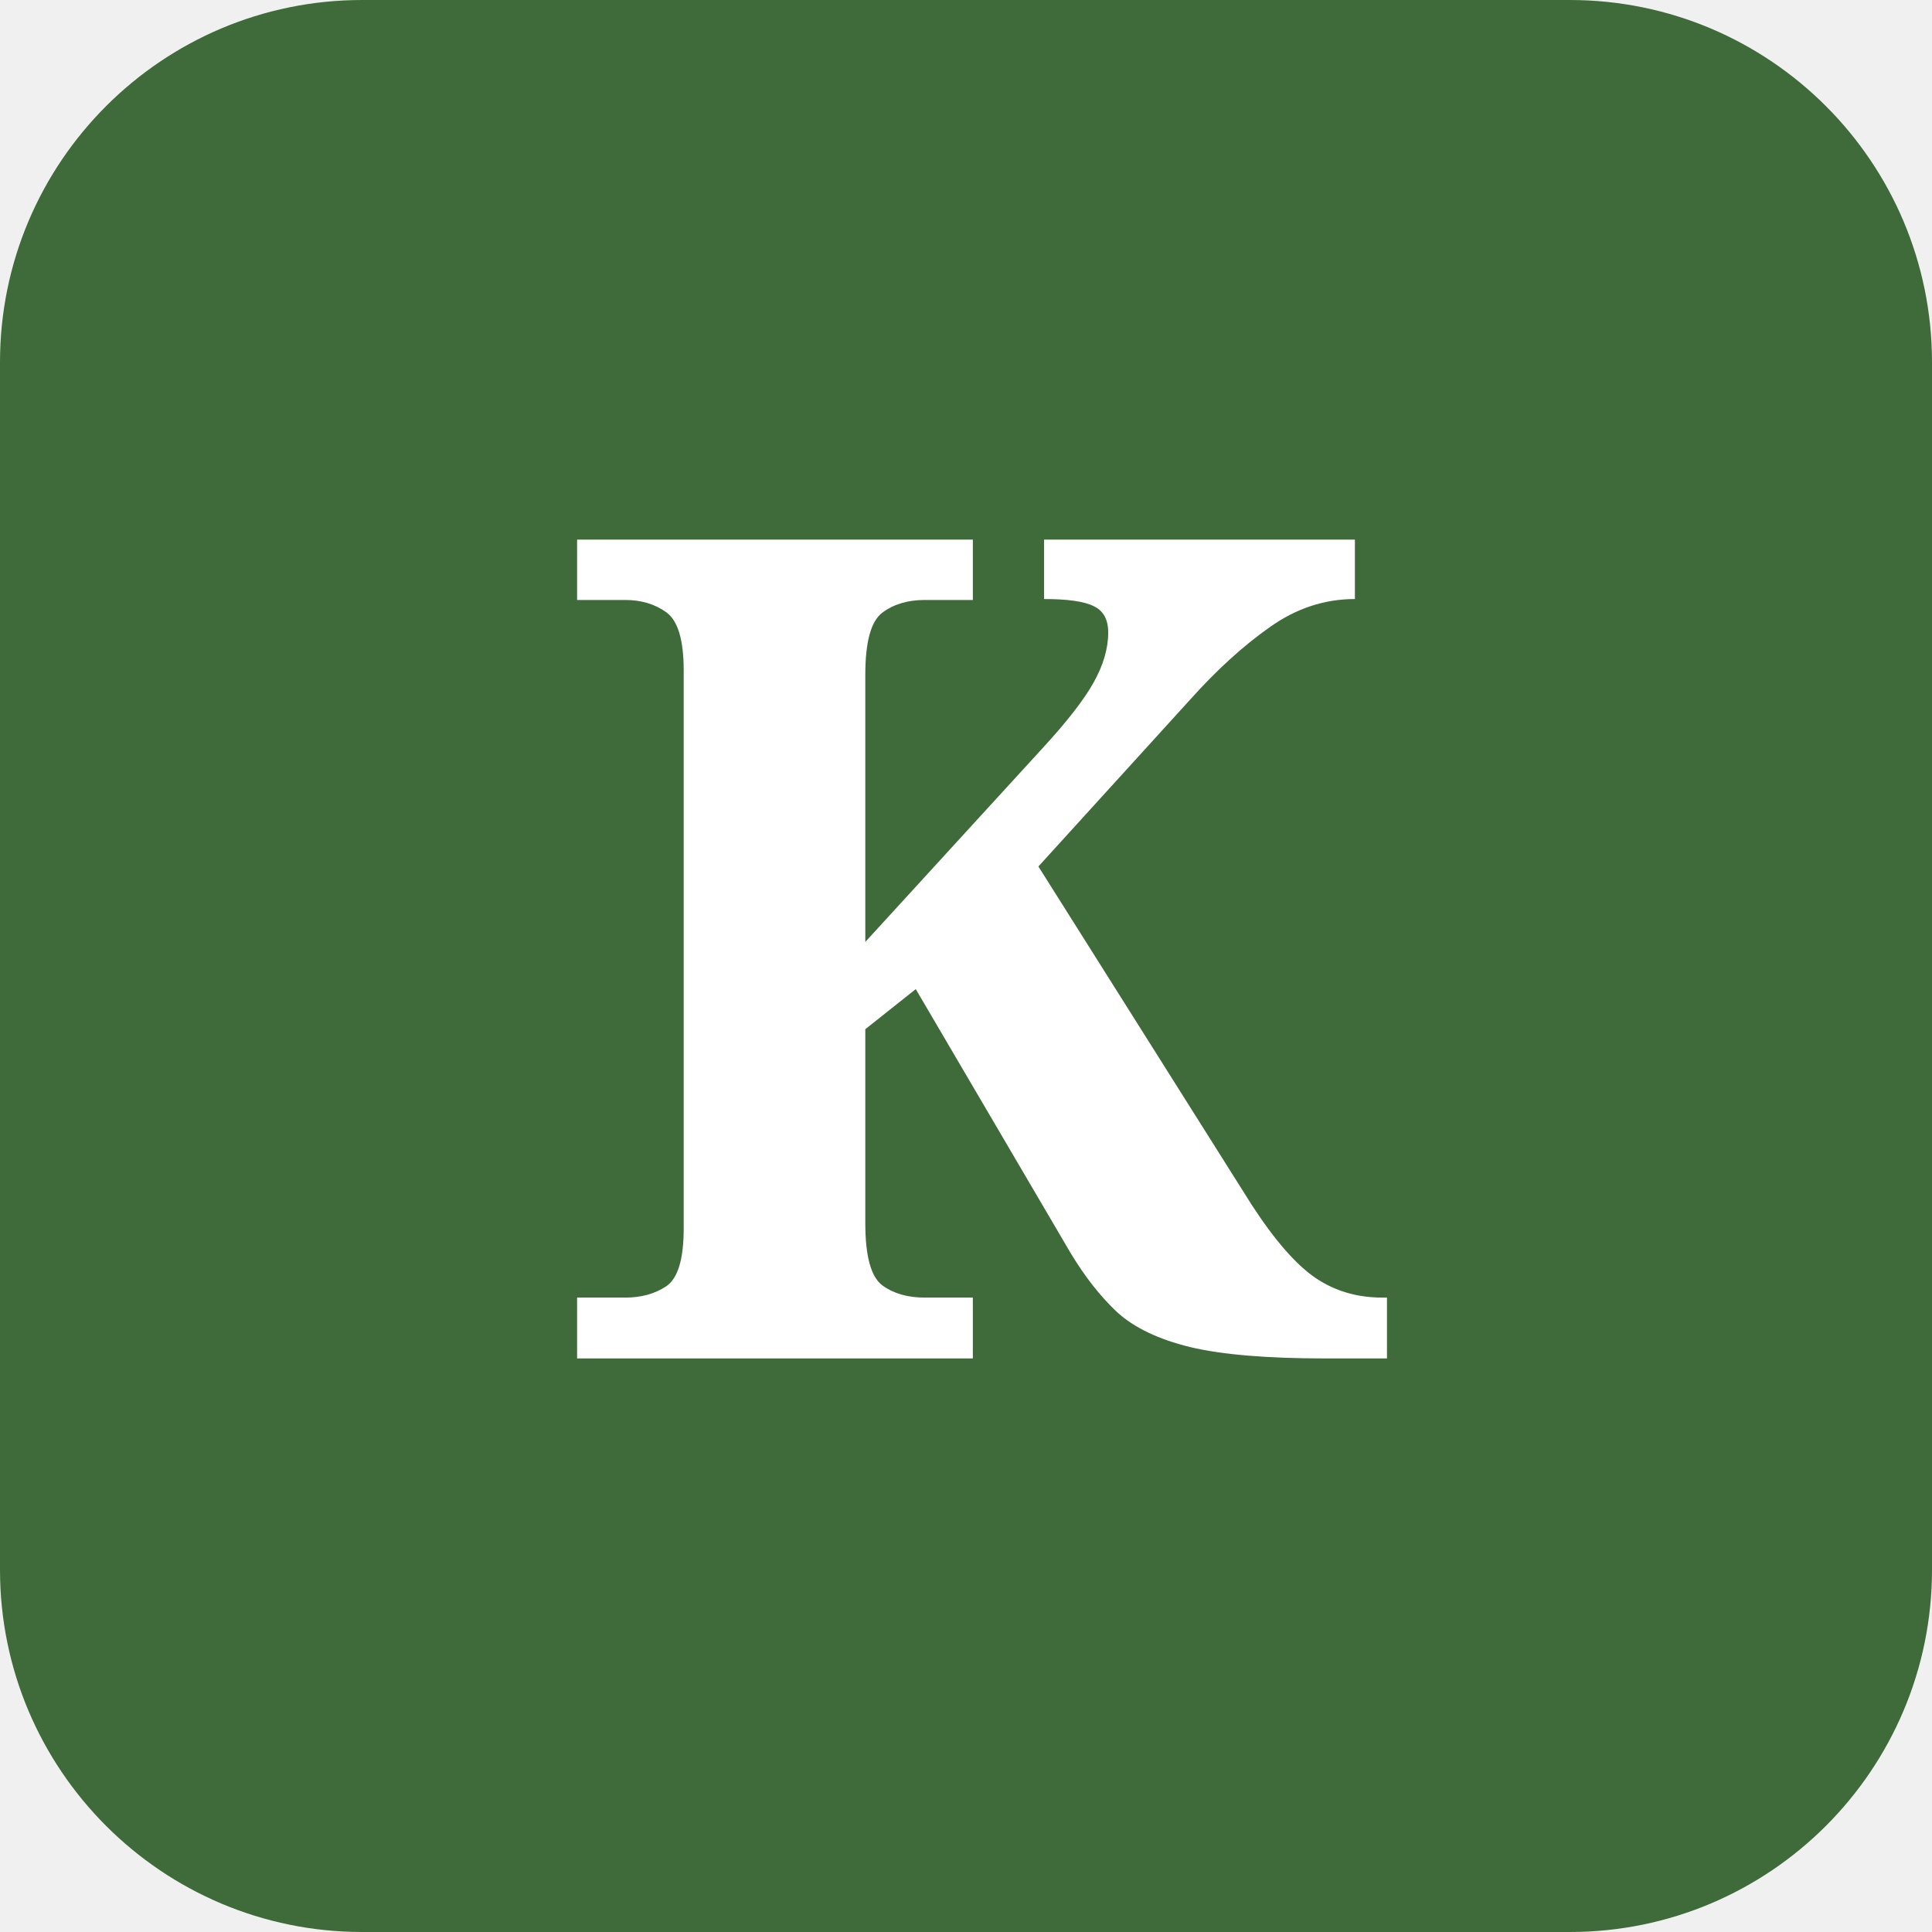
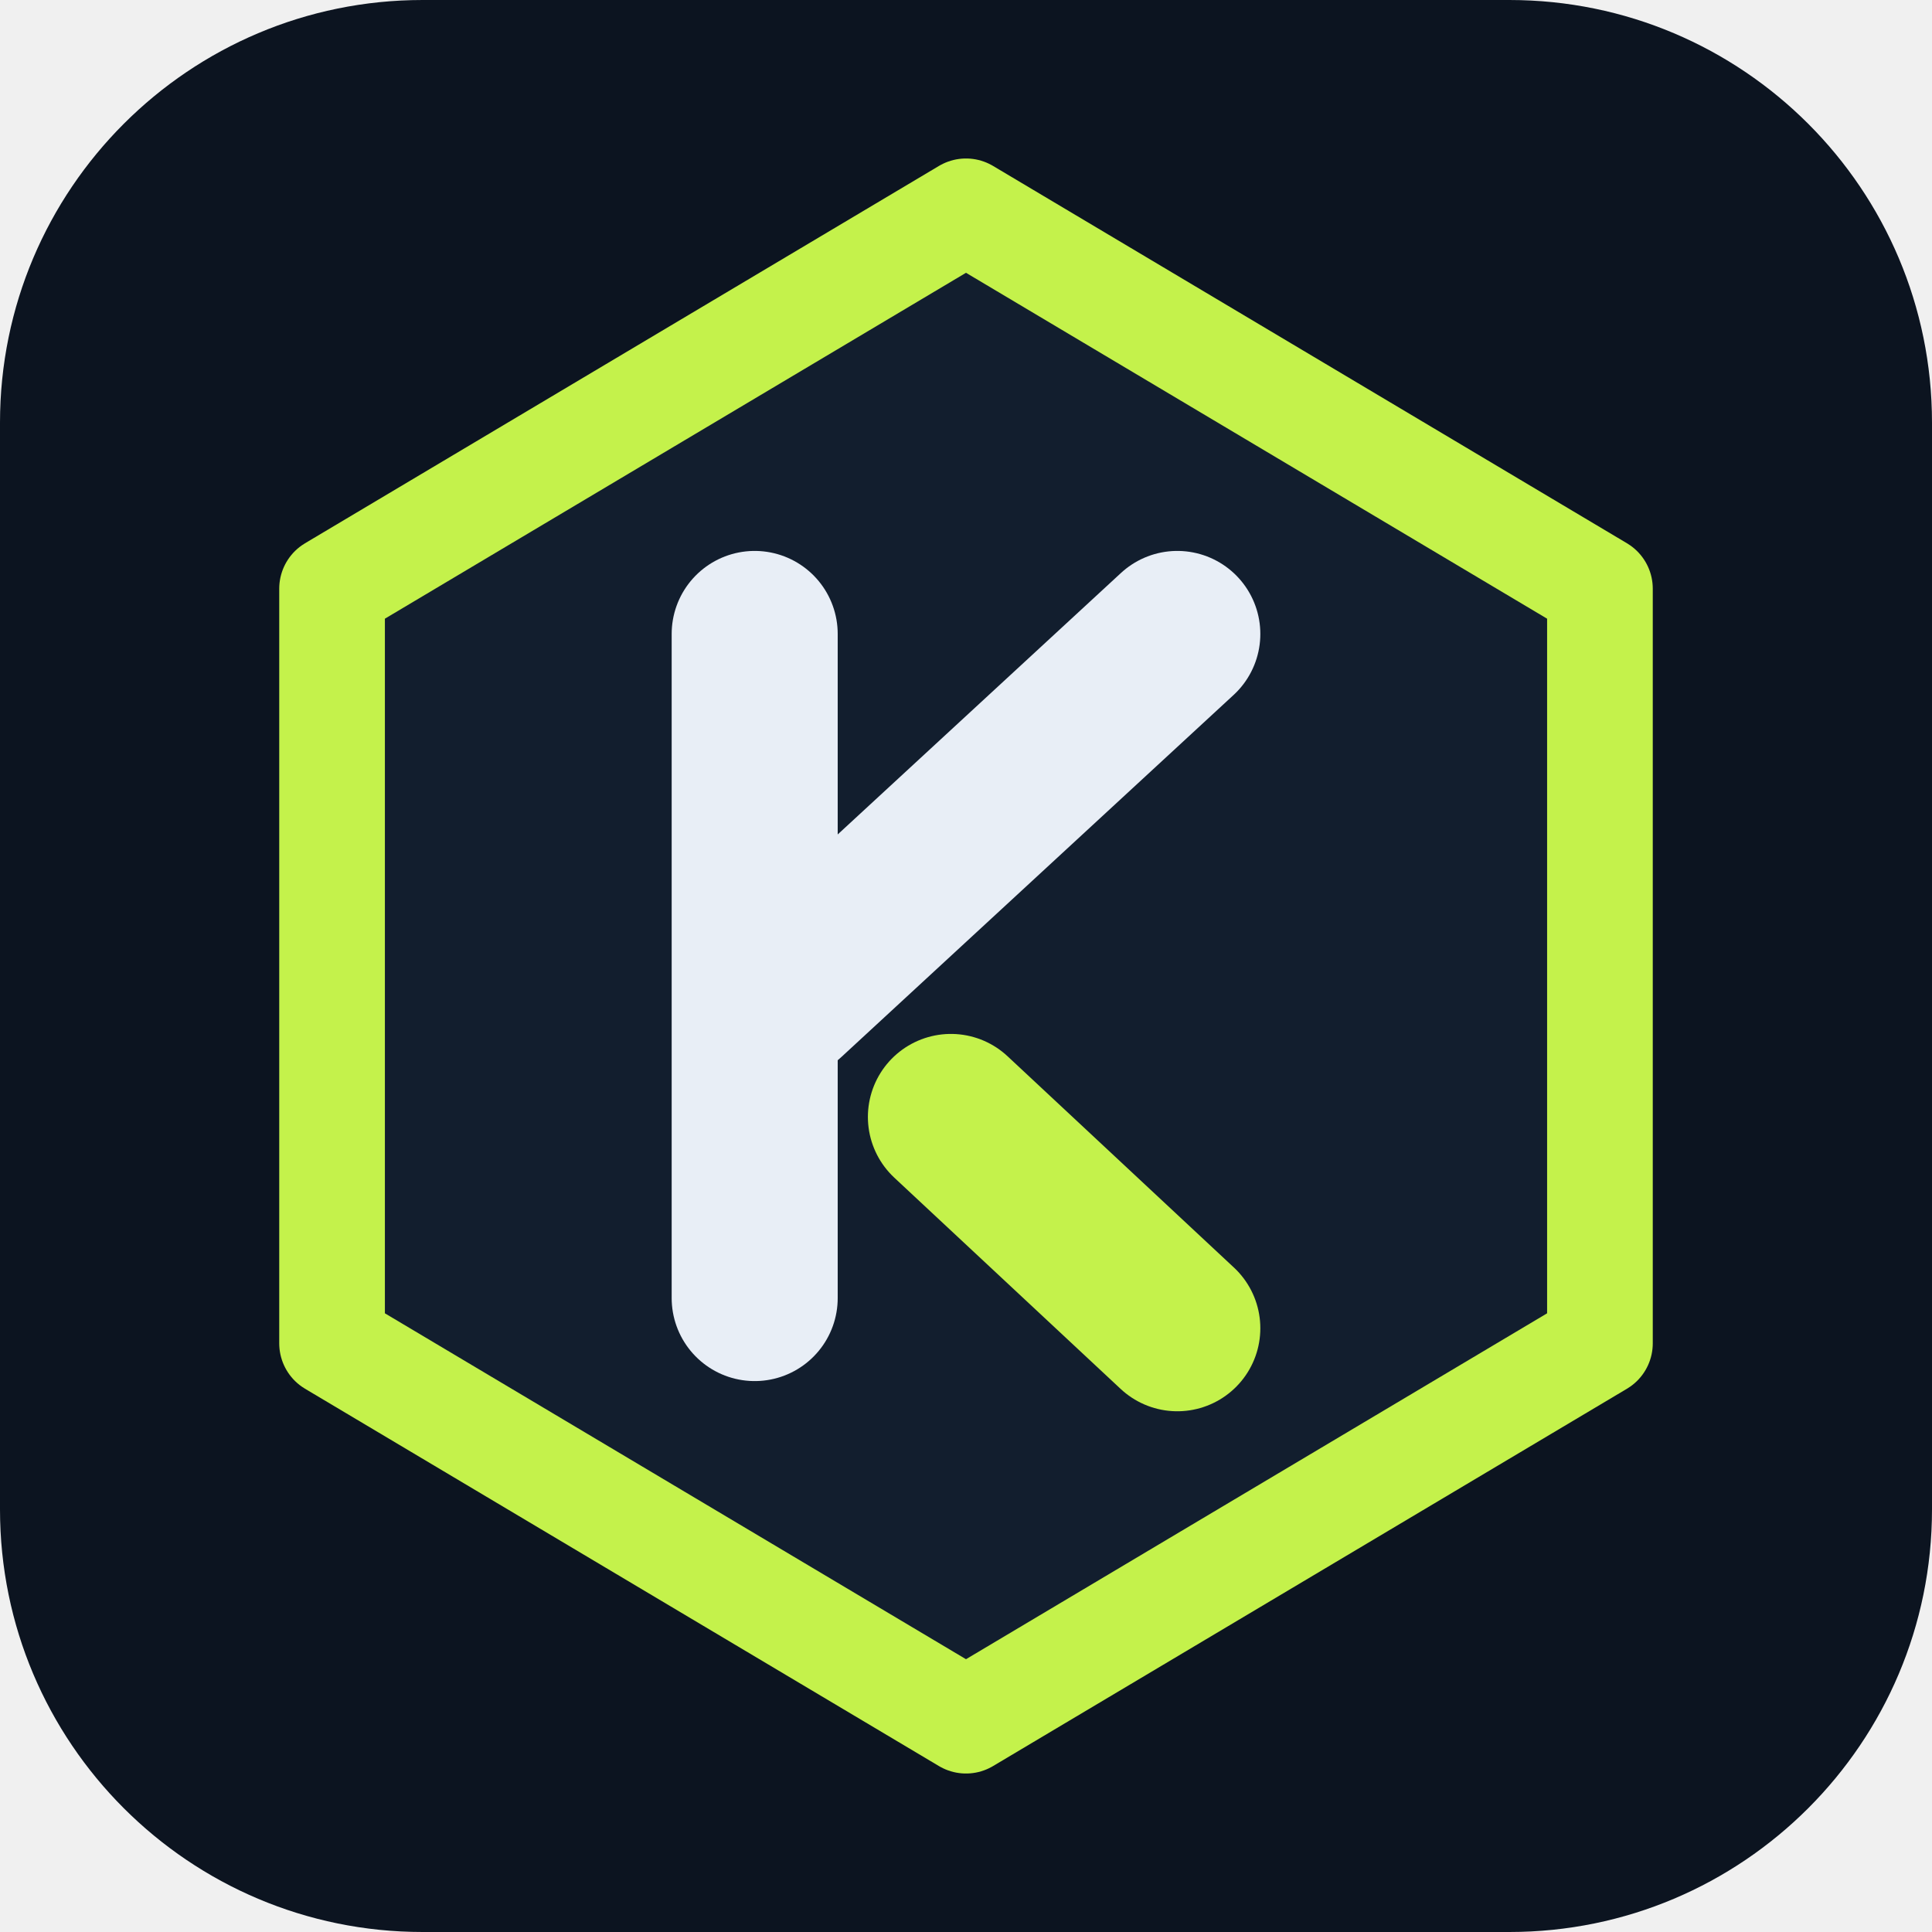
<svg xmlns="http://www.w3.org/2000/svg" viewBox="0 0 64 64">
-   <rect width="64" height="64" rx="12" fill="#3F6B3A" />
-   <text x="32" y="45" font-family="Georgia,serif" font-size="38" font-weight="700" fill="#fff" text-anchor="middle">K</text>
+   <rect width="64" height="64" rx="14" fill="#0C1420" />
+   <path d="M32 7 53 19.5v25L32 57 11 44.5v-25z" fill="#121E2E" stroke="#C4F24B" stroke-width="3.5" stroke-linejoin="round" />
+   <g stroke-linecap="round" stroke-width="5.5">
+     <path d="M25 21v22" stroke="#E8EEF6" />
+     <path d="M26 33 39 21" stroke="#E8EEF6" />
+     <path d="M31.5 37 39 44" stroke="#C4F24B" />
+   </g>
</svg>
